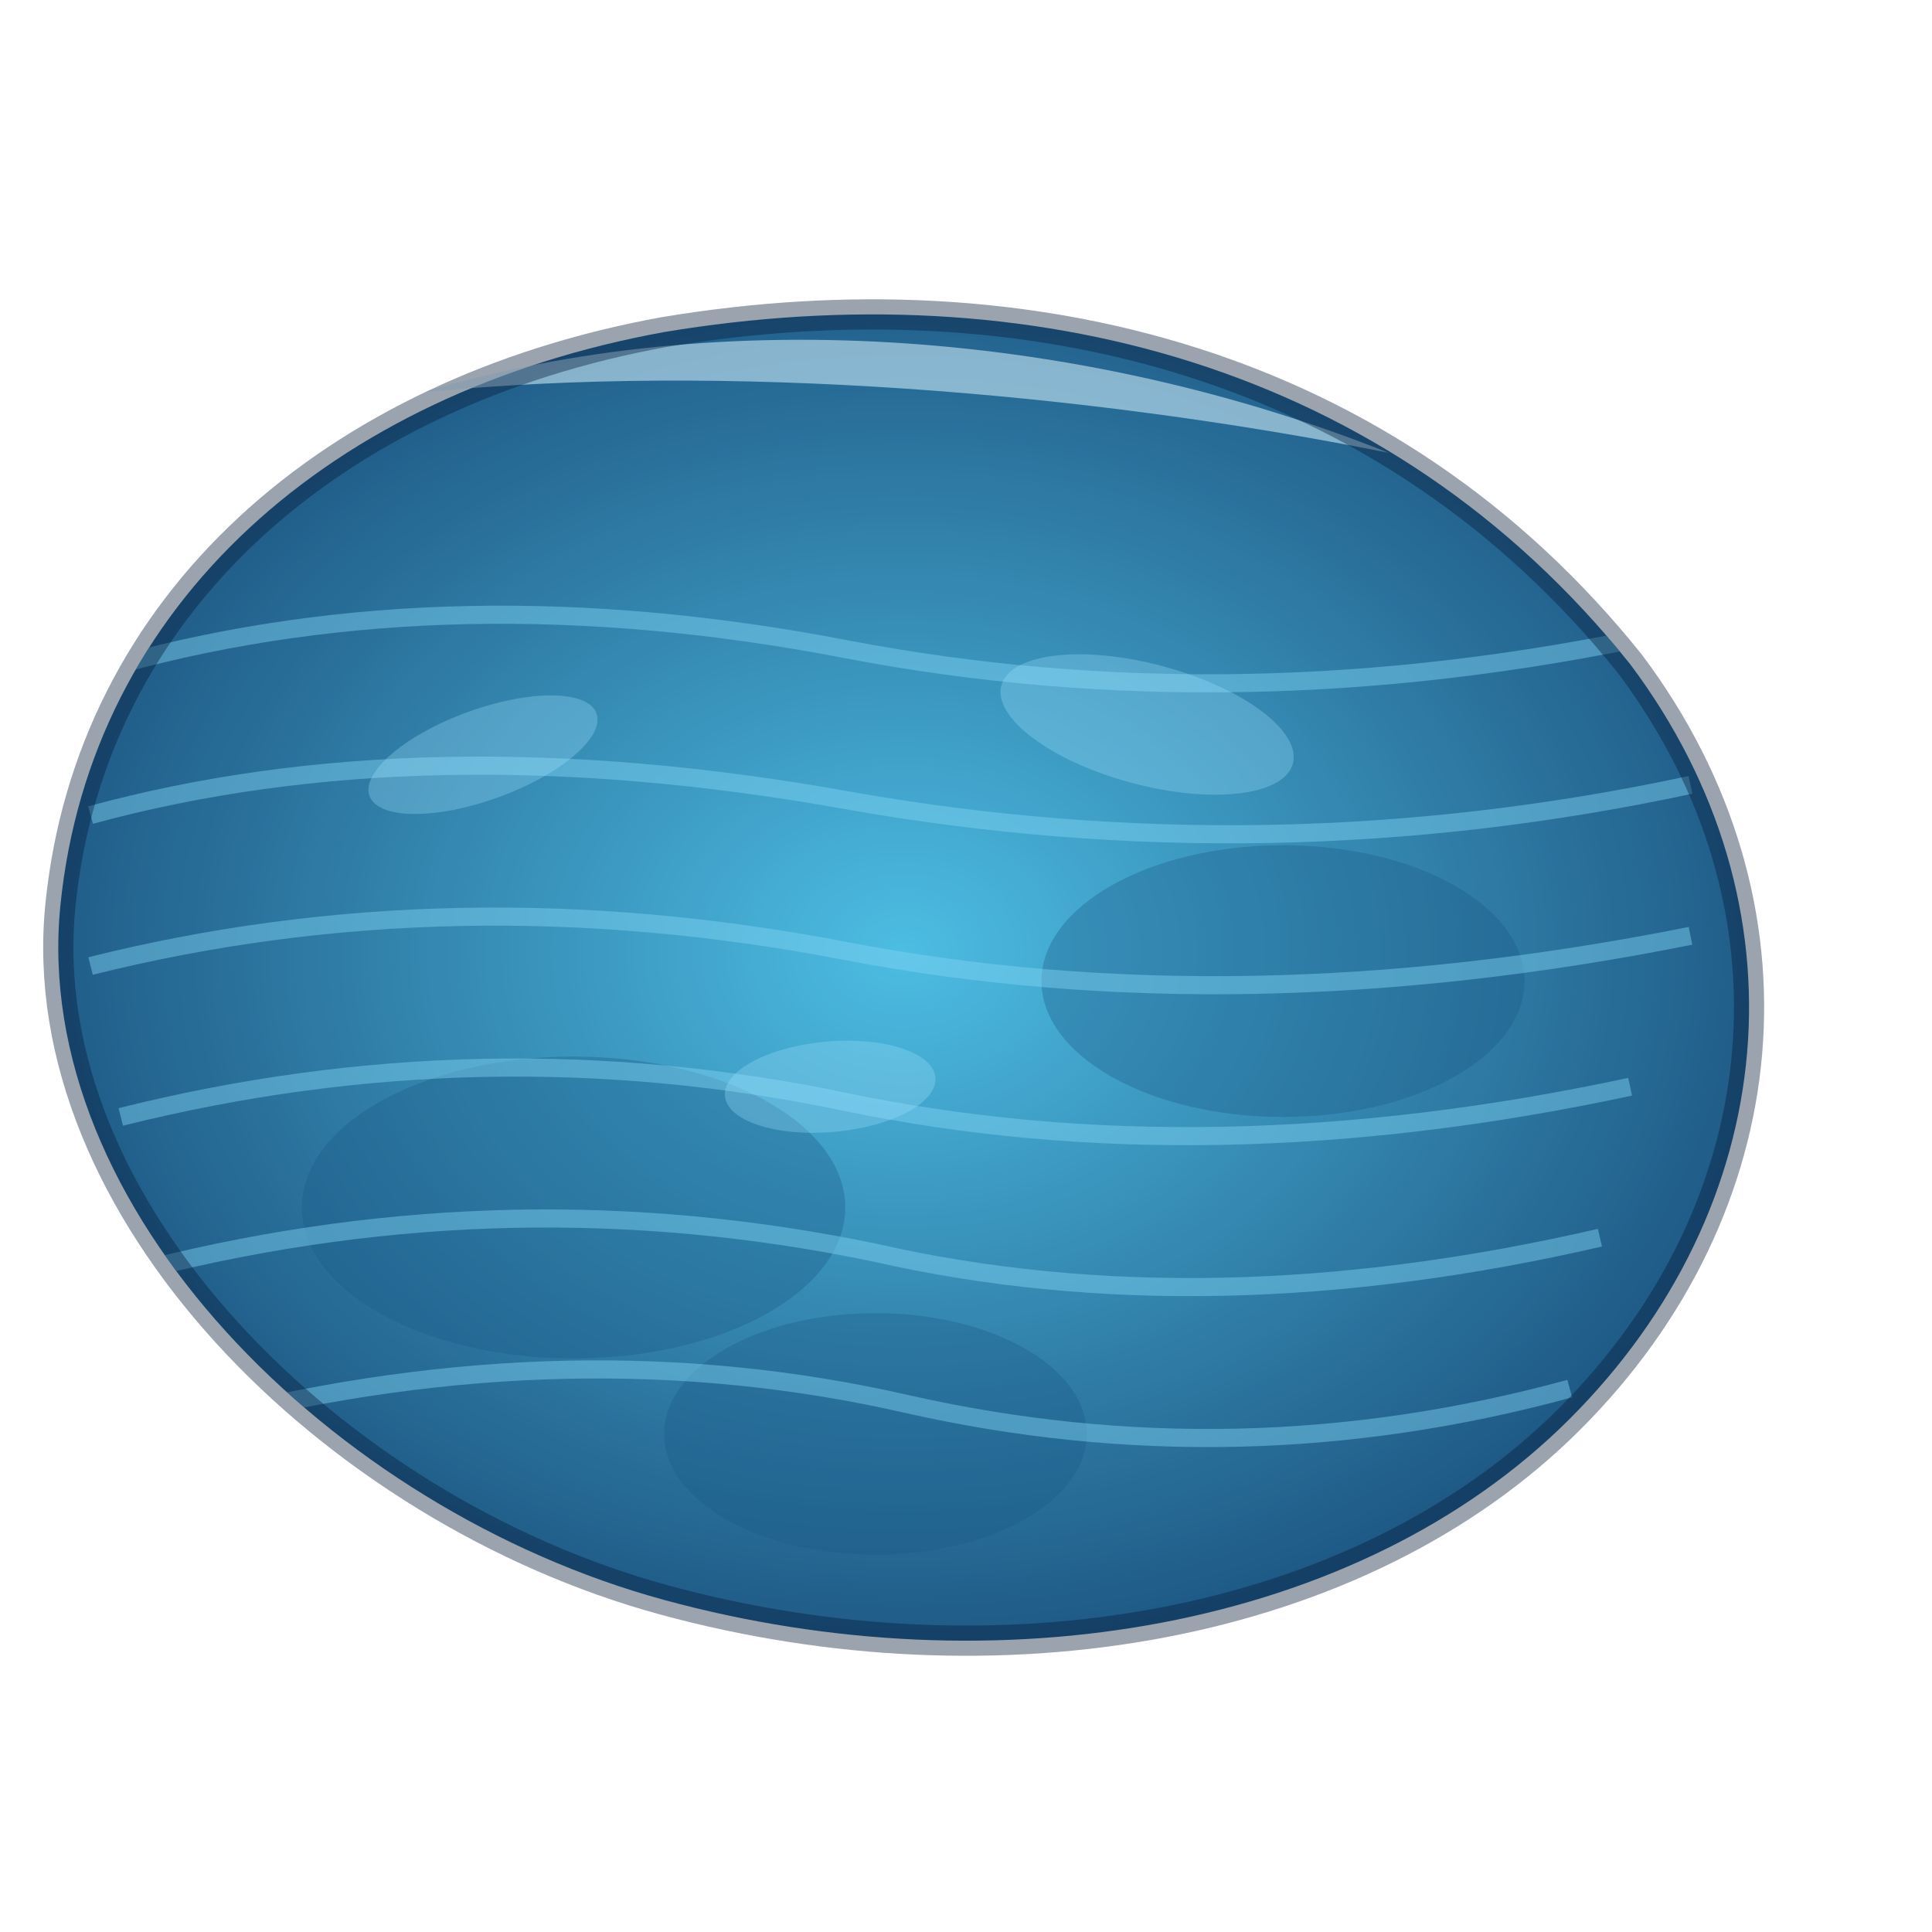
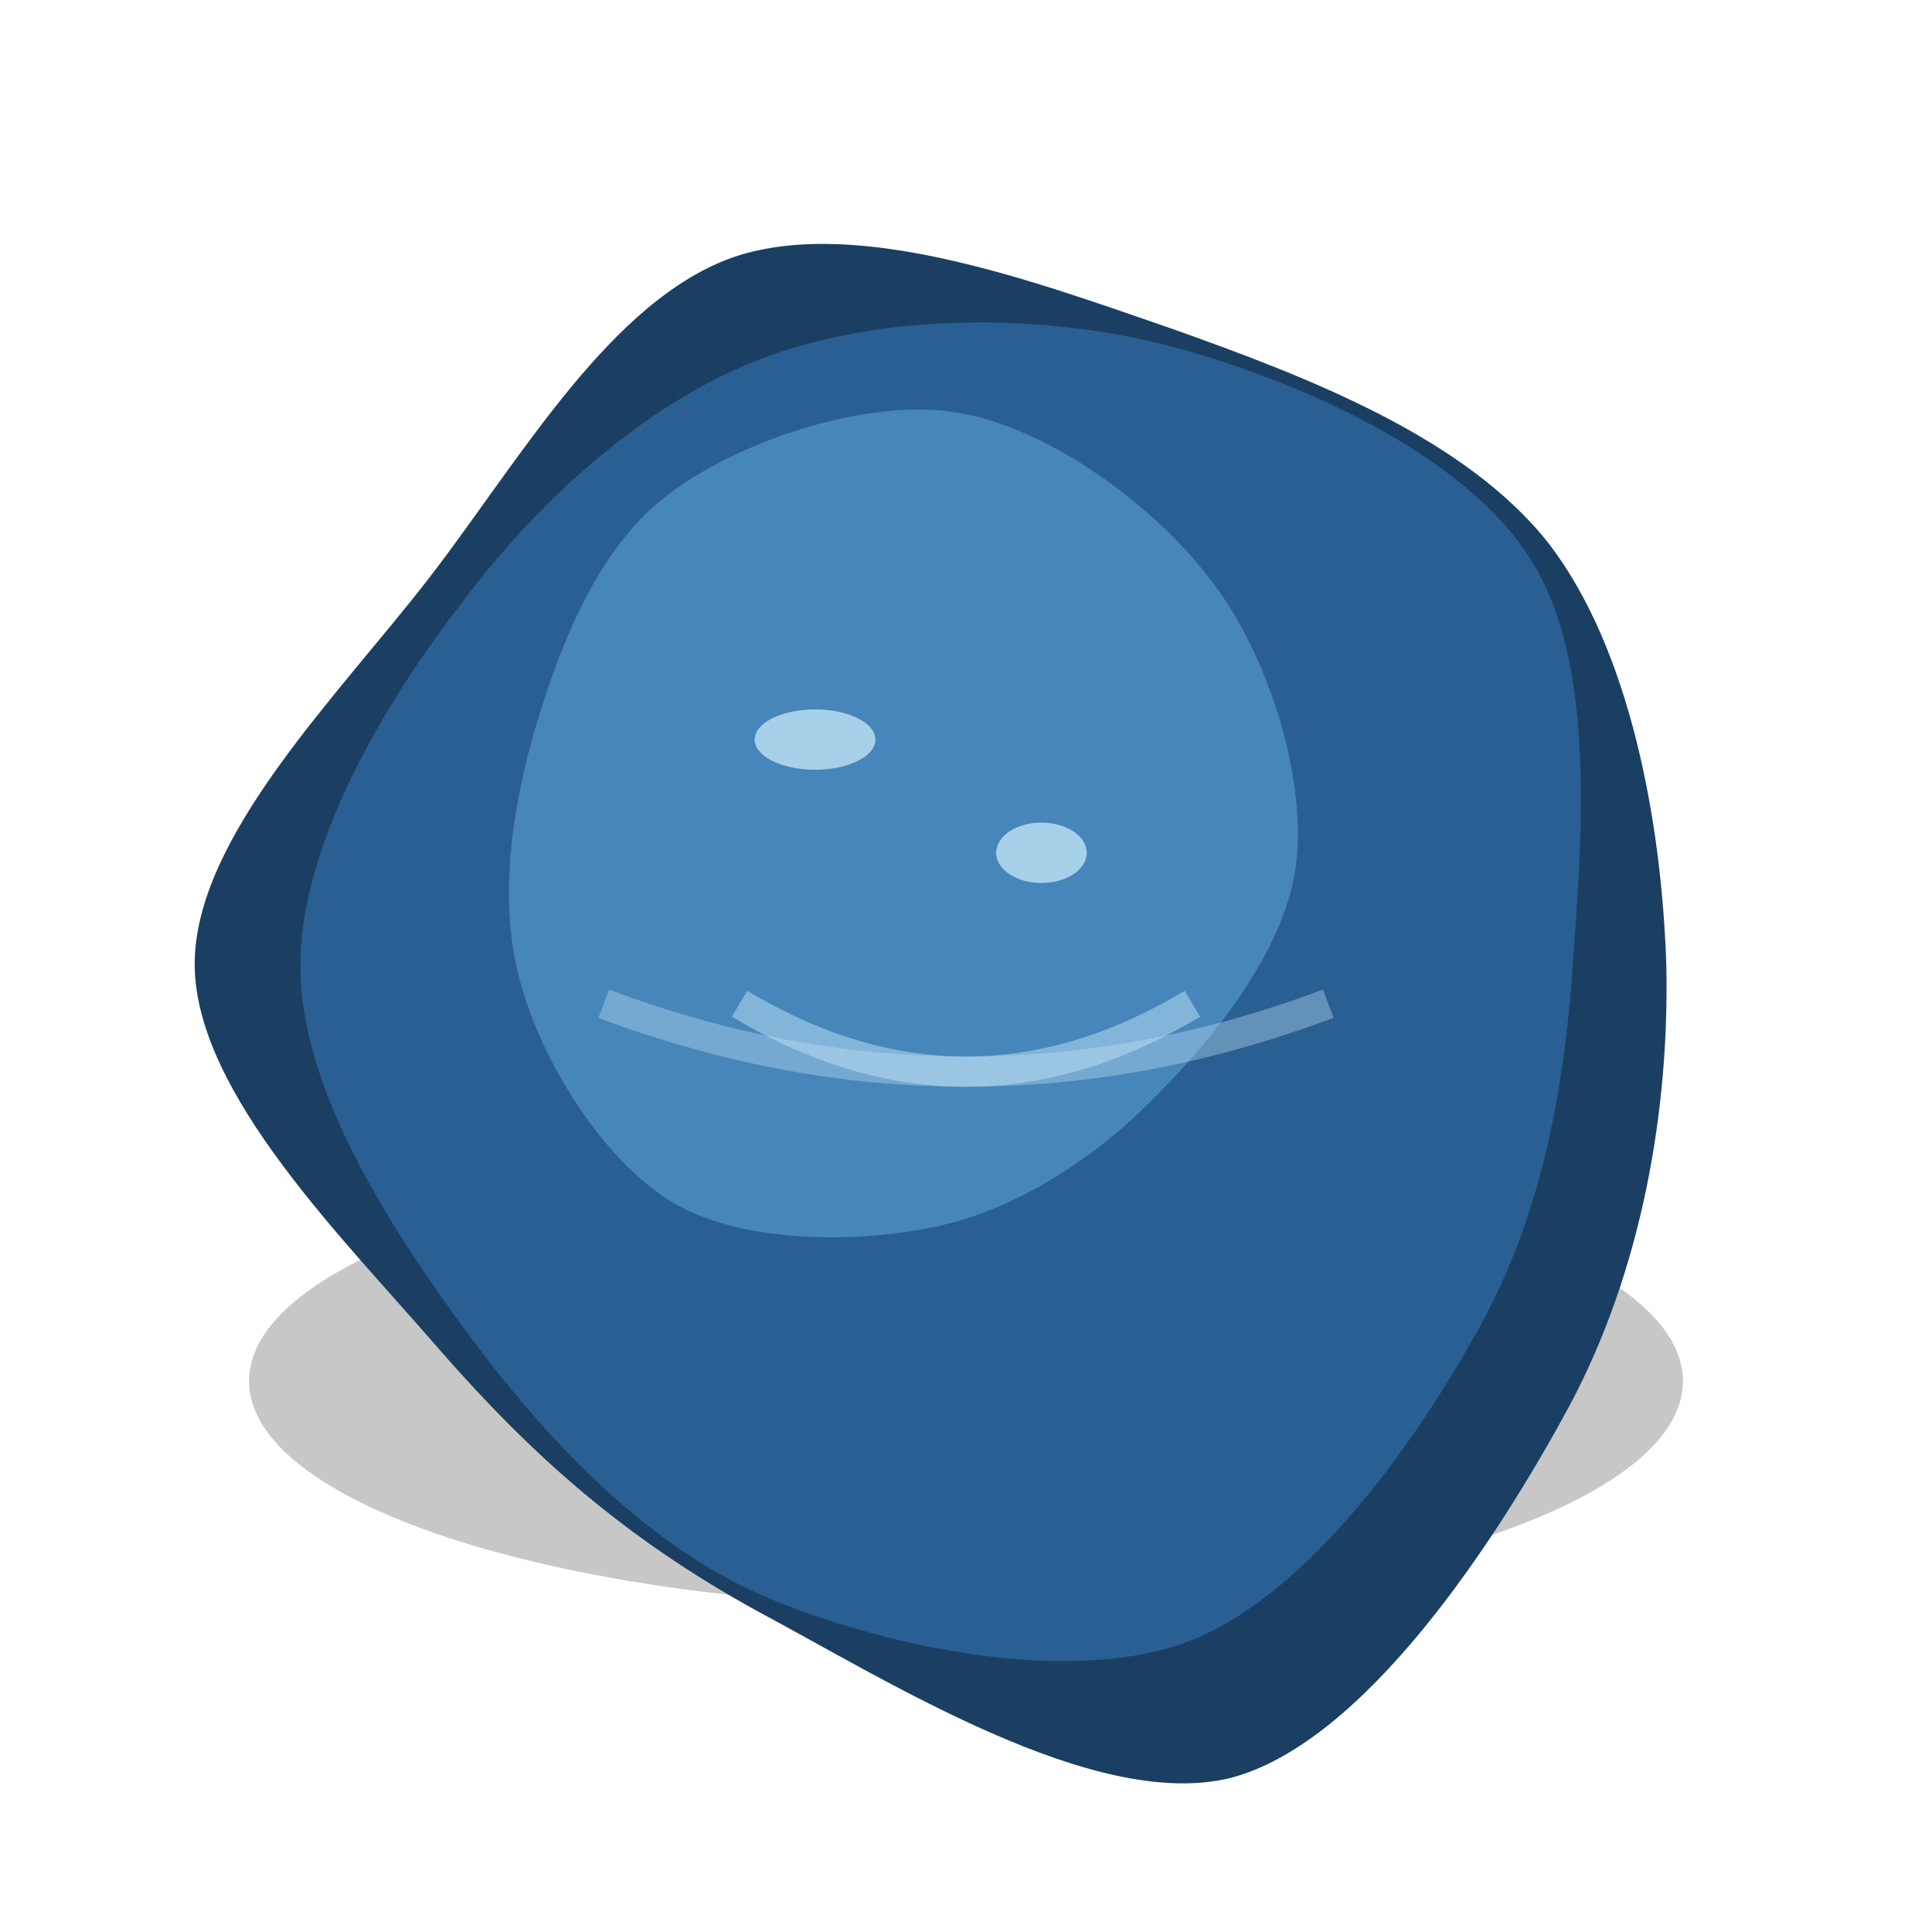
<svg xmlns="http://www.w3.org/2000/svg" width="128" height="128" viewBox="0 0 128 128">
-   <defs>
-     <radialGradient id="g" cx="50%" cy="48%" r="55%">
-       <stop offset="0%" stop-color="#40b8e0" />
-       <stop offset="100%" stop-color="#0c4878" />
-     </radialGradient>
-     <clipPath id="c">
-       <path d="M4 60 C6 40 22 26 44 22 C68 18 92 24 108 44 C120 60 118 80 104 94 C90 108 66 112 44 106 C22 100 2 80 4 60Z" />
-     </clipPath>
-   </defs>
-   <path d="M4 60 C6 40 22 26 44 22 C68 18 92 24 108 44 C120 60 118 80 104 94 C90 108 66 112 44 106 C22 100 2 80 4 60Z" fill="url(#g)" opacity="0.93" />
-   <g clip-path="url(#c)" fill="#1a5888" opacity="0.35">
-     <ellipse cx="38" cy="80" rx="18" ry="10" />
-     <ellipse cx="85" cy="65" rx="16" ry="9" />
-     <ellipse cx="58" cy="95" rx="14" ry="8" />
-   </g>
-   <g clip-path="url(#c)" stroke="#80d4f4" stroke-width="1.2" fill="none" opacity="0.45">
-     <path d="M8 44 Q30 38 56 43 Q82 48 110 42" />
-     <path d="M6 54 Q28 48 56 53 Q84 58 112 52" />
-     <path d="M6 64 Q30 58 56 63 Q82 68 112 62" />
-     <path d="M8 74 Q32 68 56 73 Q80 78 108 72" />
-     <path d="M10 84 Q34 78 58 83 Q80 88 106 82" />
-     <path d="M14 94 Q38 88 60 93 Q82 98 104 92" />
-   </g>
-   <g clip-path="url(#c)" fill="#a0e4ff" opacity="0.3">
-     <ellipse cx="32" cy="50" rx="8" ry="3" transform="rotate(-20 32 50)" />
-     <ellipse cx="76" cy="48" rx="10" ry="4" transform="rotate(15 76 48)" />
-     <ellipse cx="55" cy="72" rx="7" ry="3" transform="rotate(-5 55 72)" />
-   </g>
-   <path d="M28 26 C48 20 72 22 92 30 C72 26 48 24 28 26Z" fill="#d8f4ff" opacity="0.55" />
-   <path d="M4 60 C6 40 22 26 44 22 C68 18 92 24 108 44 C120 60 118 80 104 94 C90 108 66 112 44 106 C22 100 2 80 4 60Z" fill="none" stroke="#041838" stroke-width="2" opacity="0.4" />
+   <ellipse cx="64.0" cy="91.5" rx="47.5" ry="15.0" fill="#000000" opacity="0.22" />
+   <path d="M 110.4 64.0 C 110.6 73.5, 108.8 84.1, 104.0 93.1 C 99.2 102.0, 90.4 115.5, 81.5 117.8 C 72.5 120.0, 58.9 111.4, 50.1 106.7 C 41.4 101.9, 35.3 96.5, 29.1 89.4 C 22.9 82.2, 13.0 72.5, 12.9 64.0 C 12.8 55.5, 22.5 46.0, 28.5 38.2 C 34.5 30.4, 40.5 19.8, 48.7 17.0 C 56.9 14.3, 68.7 18.7, 77.7 21.8 C 86.7 25.0, 97.1 29.0, 102.6 36.0 C 108.0 43.0, 110.1 54.5, 110.4 64.0 Z" fill="#1b3f63" />
+   <path d="M 104.2 64.0 C 103.6 72.6, 102.0 81.0, 97.7 88.5 C 93.5 96.0, 86.4 105.9, 78.6 108.8 C 70.7 111.7, 58.4 109.1, 50.5 105.7 C 42.5 102.2, 35.9 95.0, 30.8 88.1 C 25.7 81.1, 19.9 72.1, 19.9 64.0 C 19.9 55.9, 25.5 46.5, 30.7 39.8 C 35.8 33.0, 43.1 26.4, 50.9 23.6 C 58.6 20.8, 68.9 20.7, 77.4 22.9 C 85.8 25.1, 96.9 30.0, 101.3 36.9 C 105.8 43.7, 104.8 55.4, 104.2 64.0 Z" fill="#2a5f93" />
+   <path d="M 85.9 57.0 C 85.3 62.7, 80.6 68.6, 76.6 72.6 C 72.7 76.6, 67.6 80.0, 62.3 81.2 C 57.0 82.4, 49.4 82.4, 44.8 79.8 C 40.2 77.2, 36.1 70.7, 34.6 65.5 C 33.0 60.3, 33.8 54.2, 35.3 48.8 C 36.9 43.3, 39.4 36.5, 44.1 32.9 C 48.7 29.3, 57.2 26.4, 63.2 27.3 C 69.3 28.2, 76.4 33.4, 80.2 38.4 C 84.0 43.3, 86.5 51.3, 85.9 57.0 Z" fill="#5fa6dc" opacity="0.55" />
+   <path d="M 49.0 66.5 q 15.0 9.0 30.0 0" fill="none" stroke="#bfe3f5" stroke-width="2" opacity="0.50" />
+   <path d="M 40.0 66.5 q 24.0 9.0 48.0 0" fill="none" stroke="#bfe3f5" stroke-width="2" opacity="0.38" />
+   <ellipse cx="54.0" cy="49.0" rx="4.0" ry="2.0" fill="#bfe3f5" opacity="0.8" />
+   <ellipse cx="69.0" cy="56.5" rx="3.0" ry="2.0" fill="#bfe3f5" opacity="0.8" />
</svg>
